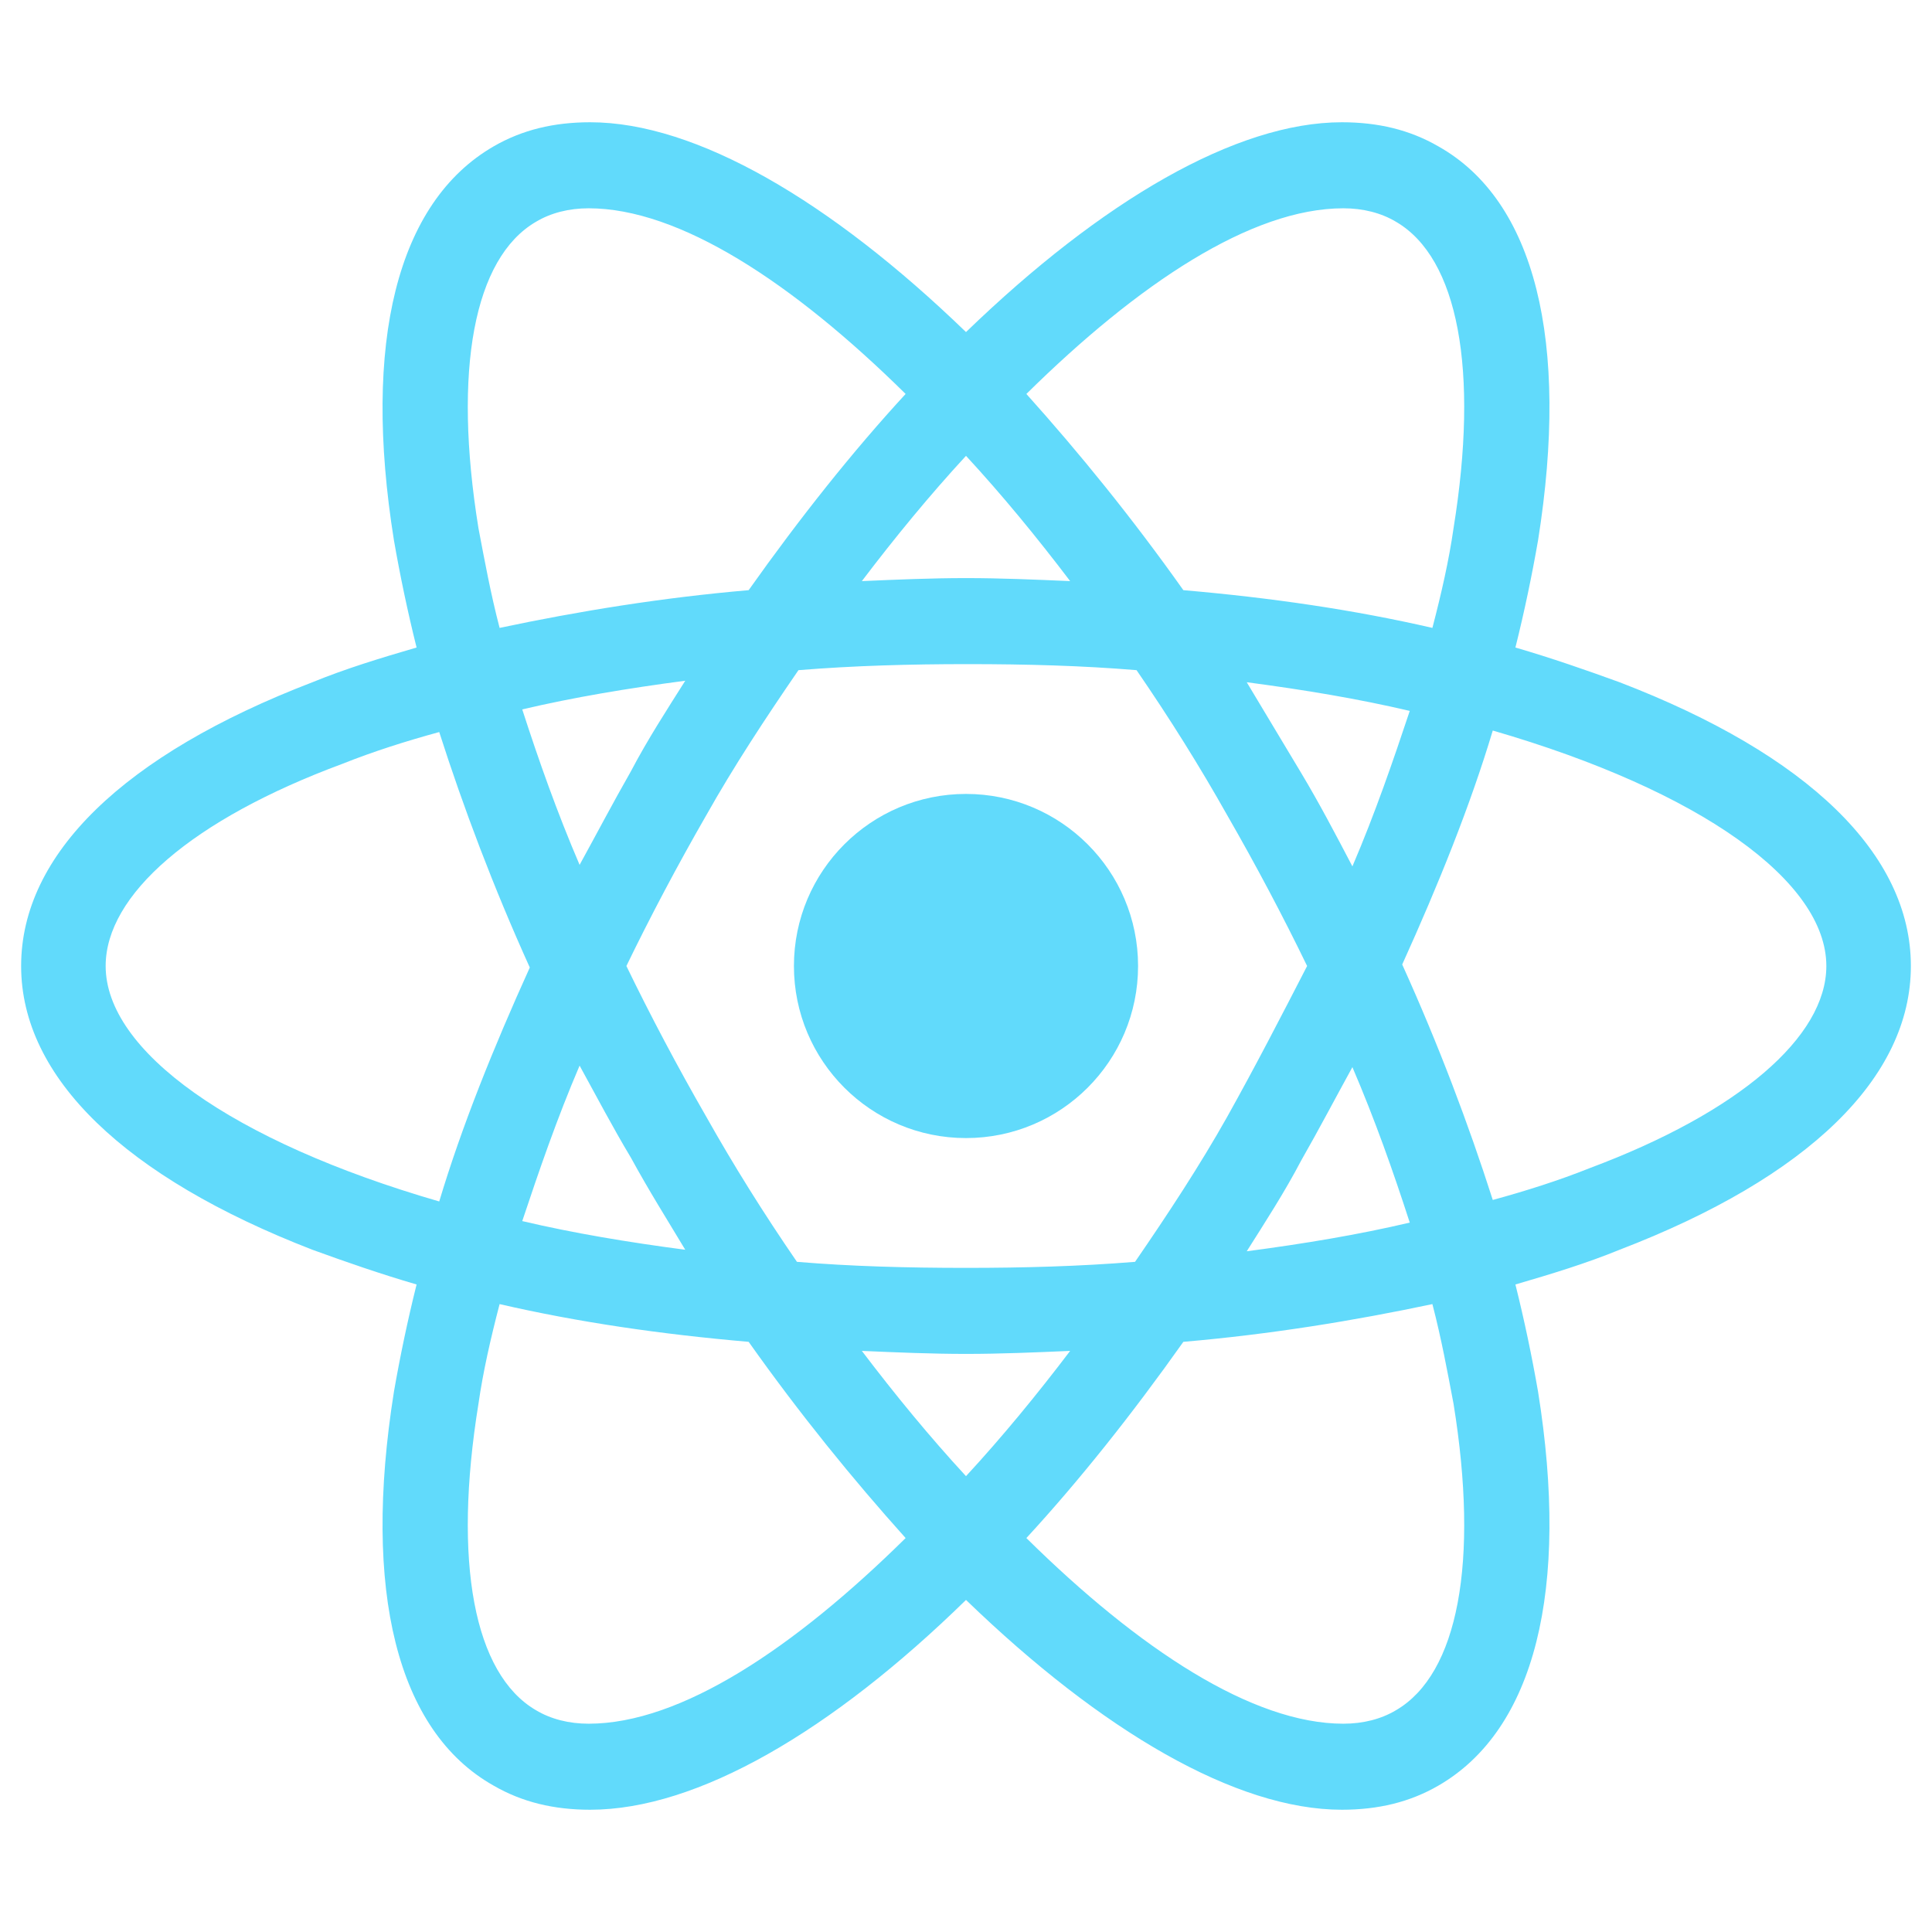
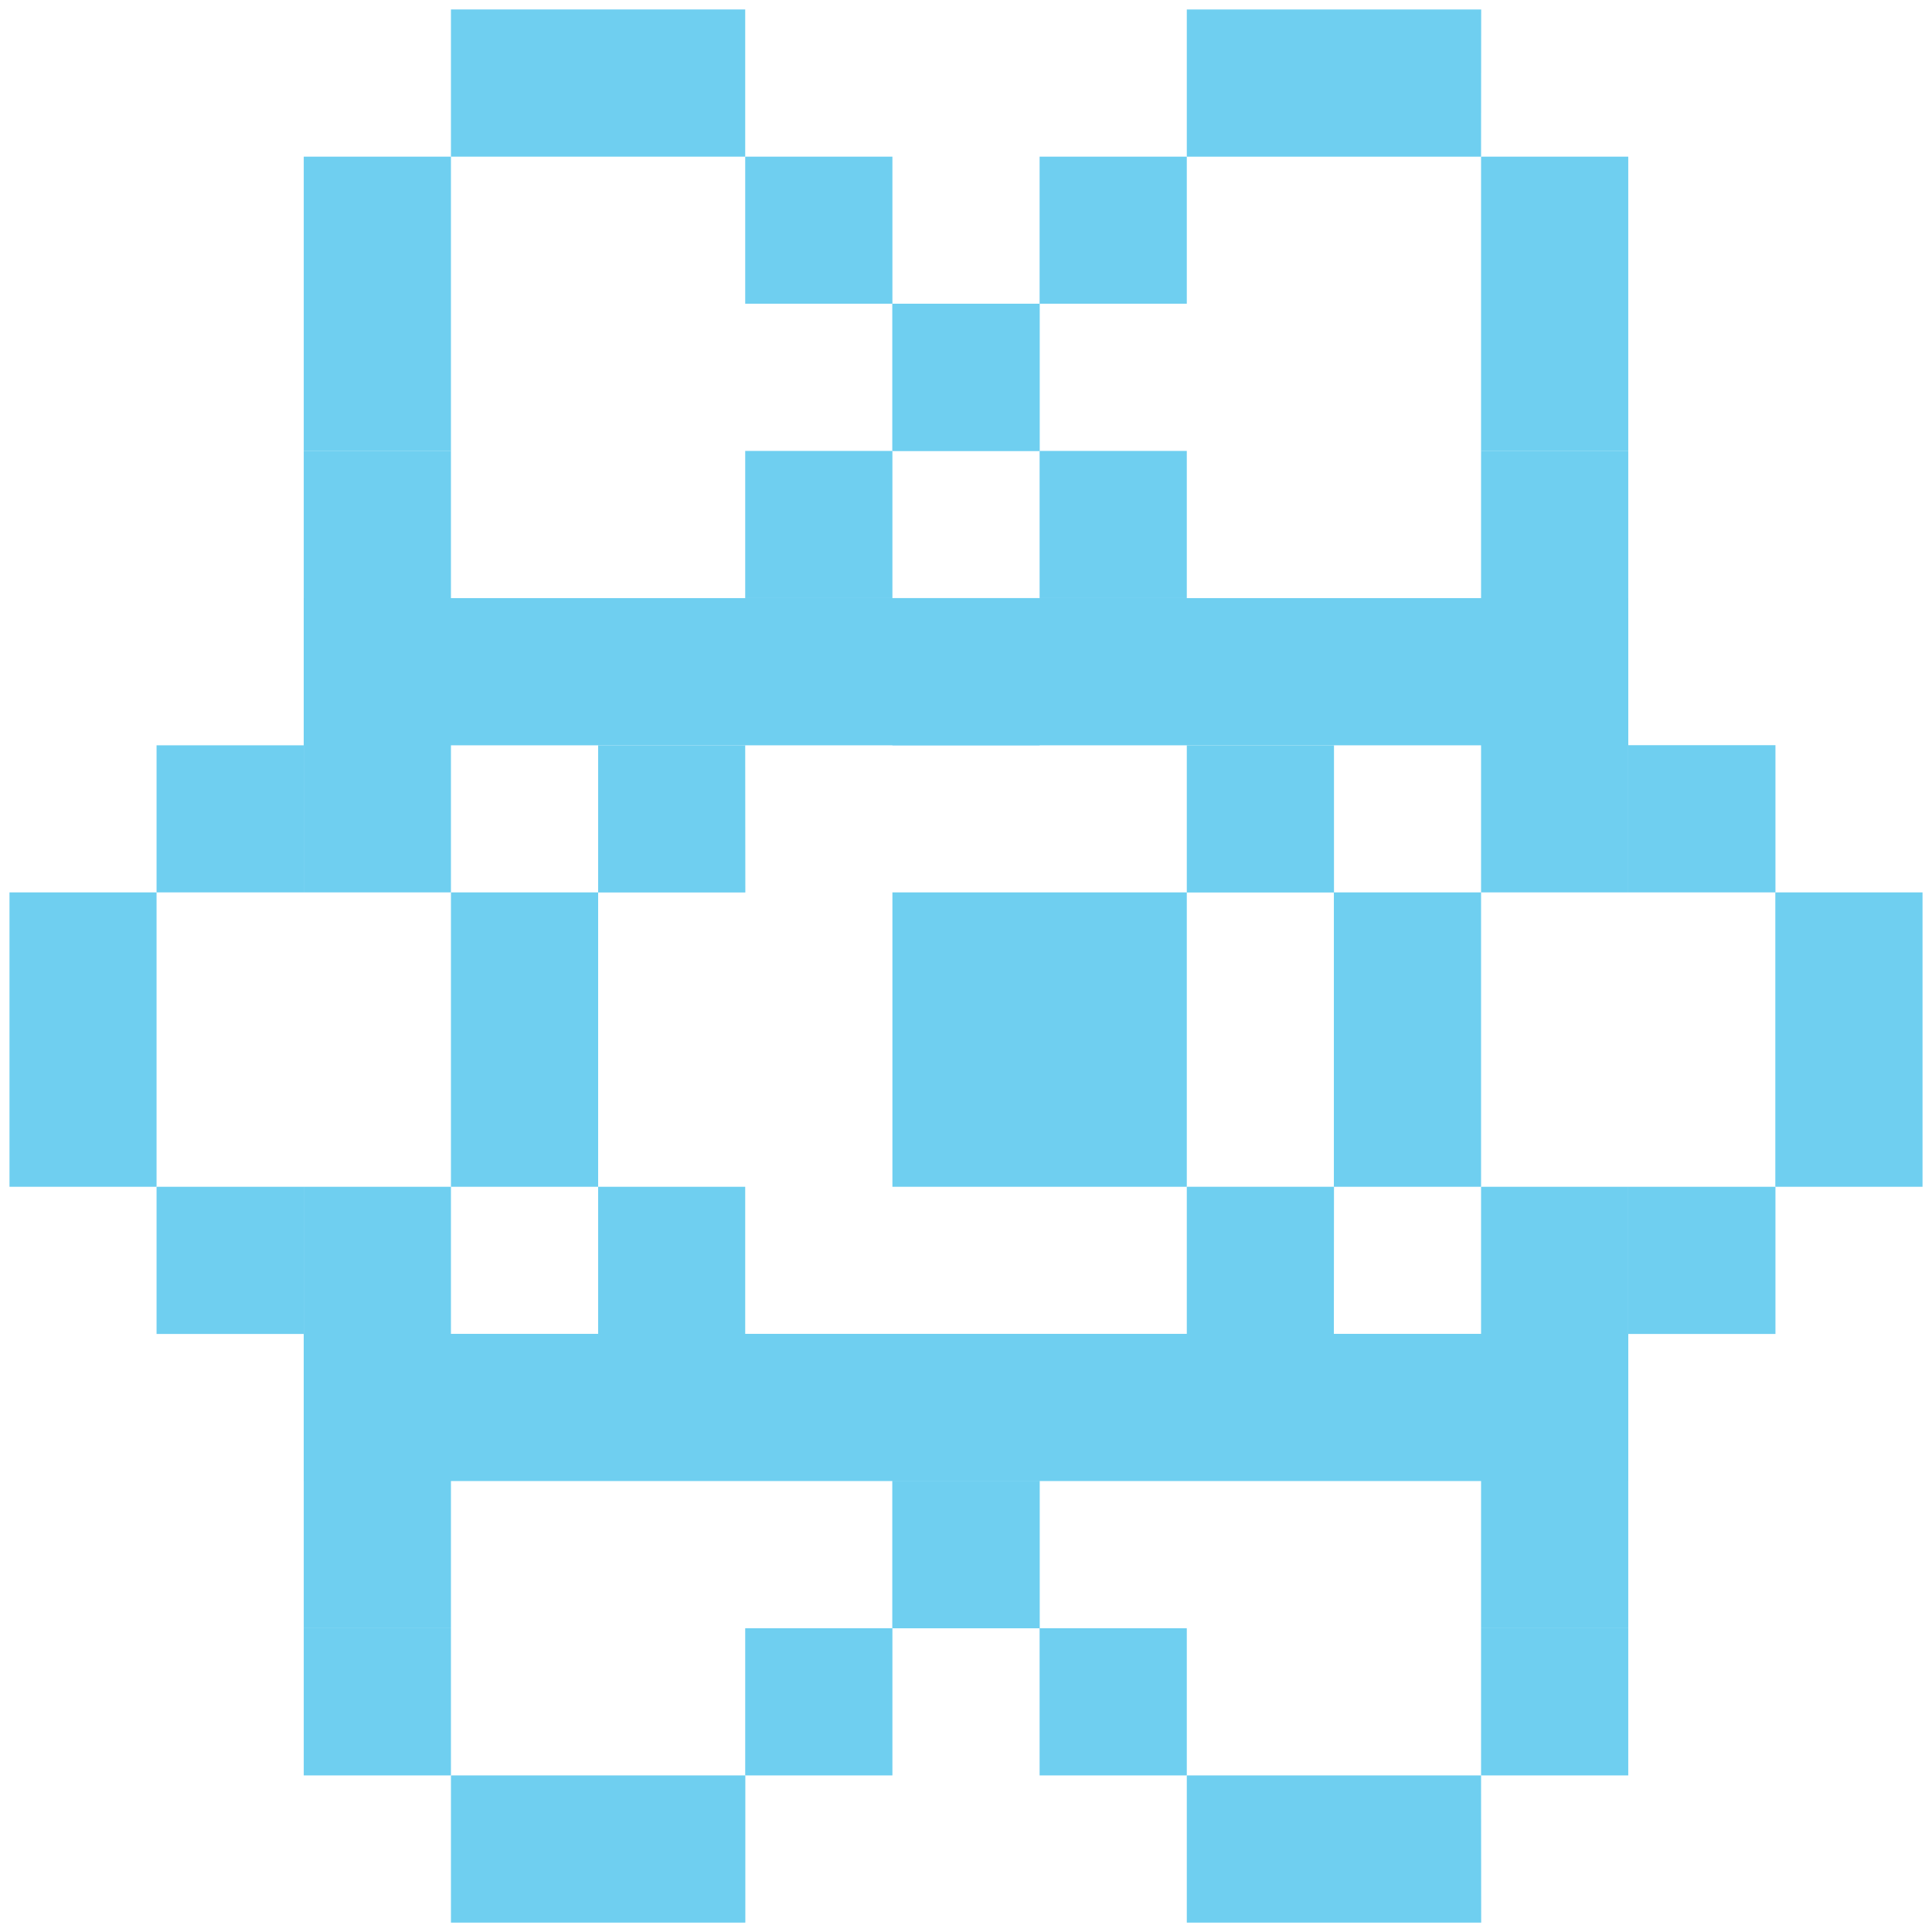
- <svg xmlns="http://www.w3.org/2000/svg" viewBox="0 0 128 128">
-   <g fill="#61DAFB">
-     <circle cx="64" cy="64" r="11.4" />
-     <path d="M107.3 45.2c-2.2-.8-4.5-1.6-6.9-2.3.6-2.4 1.1-4.8 1.5-7.1 2.1-13.2-.2-22.5-6.6-26.1-1.9-1.1-4-1.6-6.4-1.6-7 0-15.9 5.2-24.9 13.9-9-8.7-17.9-13.9-24.9-13.9-2.4 0-4.5.5-6.4 1.6-6.4 3.7-8.7 13-6.6 26.1.4 2.3.9 4.7 1.5 7.1-2.4.7-4.7 1.4-6.9 2.3C8.2 50 1.4 56.6 1.4 64s6.9 14 19.3 18.8c2.2.8 4.5 1.6 6.9 2.3-.6 2.4-1.1 4.8-1.5 7.1-2.1 13.2.2 22.5 6.6 26.1 1.9 1.1 4 1.6 6.4 1.6 7.1 0 16-5.2 24.9-13.9 9 8.7 17.9 13.9 24.9 13.9 2.4 0 4.5-.5 6.4-1.6 6.4-3.7 8.7-13 6.6-26.1-.4-2.3-.9-4.7-1.5-7.1 2.4-.7 4.7-1.4 6.9-2.3 12.5-4.8 19.3-11.4 19.3-18.8s-6.8-14-19.3-18.8zM92.5 14.7c4.1 2.4 5.5 9.8 3.8 20.3-.3 2.1-.8 4.3-1.4 6.6-5.2-1.2-10.7-2-16.5-2.5-3.4-4.8-6.9-9.1-10.4-13 7.4-7.3 14.9-12.3 21-12.3 1.3 0 2.5.3 3.5.9zM81.3 74c-1.8 3.2-3.9 6.4-6.1 9.6-3.7.3-7.4.4-11.2.4-3.9 0-7.6-.1-11.2-.4-2.2-3.2-4.2-6.4-6-9.6-1.9-3.3-3.7-6.7-5.3-10 1.6-3.3 3.4-6.7 5.3-10 1.8-3.2 3.9-6.4 6.1-9.6 3.7-.3 7.4-.4 11.2-.4 3.9 0 7.6.1 11.2.4 2.2 3.2 4.2 6.4 6 9.6 1.9 3.3 3.7 6.7 5.3 10-1.7 3.3-3.4 6.6-5.3 10zm8.3-3.3c1.5 3.5 2.7 6.9 3.8 10.3-3.4.8-7 1.4-10.8 1.9 1.2-1.9 2.5-3.9 3.6-6 1.2-2.1 2.3-4.2 3.4-6.2zM64 97.8c-2.4-2.6-4.7-5.4-6.9-8.3 2.3.1 4.6.2 6.9.2 2.3 0 4.6-.1 6.9-.2-2.2 2.9-4.5 5.7-6.9 8.3zm-18.6-15c-3.8-.5-7.4-1.1-10.8-1.9 1.1-3.3 2.3-6.8 3.8-10.3 1.1 2 2.2 4.1 3.4 6.1 1.2 2.2 2.4 4.1 3.6 6.1zm-7-25.5c-1.5-3.5-2.7-6.9-3.8-10.3 3.4-.8 7-1.4 10.8-1.9-1.2 1.9-2.5 3.9-3.6 6-1.2 2.1-2.3 4.2-3.4 6.2zM64 30.2c2.4 2.6 4.7 5.4 6.9 8.3-2.3-.1-4.6-.2-6.9-.2-2.3 0-4.6.1-6.9.2 2.2-2.9 4.5-5.7 6.9-8.3zm22.2 21l-3.6-6c3.8.5 7.4 1.1 10.8 1.9-1.1 3.3-2.3 6.8-3.8 10.3-1.1-2.1-2.2-4.2-3.4-6.2zM31.7 35c-1.7-10.5-.3-17.9 3.8-20.3 1-.6 2.2-.9 3.5-.9 6 0 13.5 4.9 21 12.3-3.5 3.8-7 8.2-10.4 13-5.8.5-11.3 1.4-16.5 2.5-.6-2.3-1-4.5-1.4-6.6zM7 64c0-4.7 5.7-9.7 15.7-13.4 2-.8 4.2-1.5 6.4-2.1 1.6 5 3.6 10.3 6 15.6-2.4 5.3-4.5 10.5-6 15.5C15.3 75.6 7 69.6 7 64zm28.5 49.3c-4.1-2.4-5.5-9.8-3.8-20.3.3-2.1.8-4.3 1.4-6.6 5.2 1.2 10.7 2 16.5 2.5 3.4 4.8 6.9 9.1 10.4 13-7.4 7.3-14.9 12.3-21 12.3-1.3 0-2.5-.3-3.5-.9zM96.3 93c1.7 10.5.3 17.9-3.8 20.3-1 .6-2.2.9-3.5.9-6 0-13.5-4.9-21-12.3 3.5-3.8 7-8.2 10.4-13 5.8-.5 11.3-1.4 16.5-2.5.6 2.3 1 4.5 1.4 6.6zm9-15.6c-2 .8-4.2 1.5-6.4 2.1-1.6-5-3.6-10.3-6-15.6 2.4-5.3 4.5-10.5 6-15.5 13.8 4 22.1 10 22.1 15.6 0 4.7-5.8 9.7-15.7 13.4z" />
+ <svg xmlns="http://www.w3.org/2000/svg" width="16px" height="16px" viewBox="0 0 16 16" version="1.1" id="SVGRoot">
+   <defs id="defs4543" />
+   <g id="layer1">
+     <g id="g5122" transform="translate(0.00553303,0.03736005)">
+       <path id="path162" style="fill:#6fcff0;fill-opacity:1;fill-rule:nonzero;stroke:none;stroke-width:0.135" d="m 15.916,9.791 h -1.219 V 7.353 h 1.219 z" />
+       <path id="path164" style="fill:#6fcff0;fill-opacity:1;fill-rule:nonzero;stroke:none;stroke-width:0.135" d="m 14.698,7.353 h -1.219 v -1.219 h 1.219 z" />
+       <path id="path166" style="fill:#6fcff0;fill-opacity:1;fill-rule:nonzero;stroke:none;stroke-width:0.135" d="m 14.698,11.01 h -1.219 v -1.219 h 1.219 z" />
+       <path id="path168" style="fill:#6fcff0;fill-opacity:1;fill-rule:nonzero;stroke:none;stroke-width:0.135" d="M 7.385,6.135 H 13.479 V 4.916 H 7.385 Z" />
+       <path id="path170" style="fill:#6fcff0;fill-opacity:1;fill-rule:nonzero;stroke:none;stroke-width:0.135" d="m 7.385,12.228 h 6.094 v -1.219 H 7.385 Z" />
+       <path id="path172" style="fill:#6fcff0;fill-opacity:1;fill-rule:nonzero;stroke:none;stroke-width:0.135" d="M 9.823,9.791 H 7.385 V 7.353 h 2.438 z" />
+       <path id="path174" style="fill:#6fcff0;fill-opacity:1;fill-rule:nonzero;stroke:none;stroke-width:0.135" d="M 12.26,1.26 H 9.823 V 0.041 h 2.438 z" />
+       <path id="path176" style="fill:#6fcff0;fill-opacity:1;fill-rule:nonzero;stroke:none;stroke-width:0.135" d="m 12.26,1.26 h 1.219 v 2.438 h -1.219 z" />
+       <path id="path178" style="fill:#6fcff0;fill-opacity:1;fill-rule:nonzero;stroke:none;stroke-width:0.135" d="m 13.479,7.353 h -1.219 V 3.697 h 1.219 z" />
+       <path id="path180" style="fill:#6fcff0;fill-opacity:1;fill-rule:nonzero;stroke:none;stroke-width:0.135" d="m 13.479,13.447 h -1.219 v -3.656 h 1.219 z" />
+       <path id="path182" style="fill:#6fcff0;fill-opacity:1;fill-rule:nonzero;stroke:none;stroke-width:0.135" d="m 12.26,13.447 h 1.219 v 1.219 h -1.219 z" />
+       <path id="path184" style="fill:#6fcff0;fill-opacity:1;fill-rule:nonzero;stroke:none;stroke-width:0.135" d="M 9.823,2.478 H 8.604 V 1.26 h 1.219 z" />
+       <path id="path186" style="fill:#6fcff0;fill-opacity:1;fill-rule:nonzero;stroke:none;stroke-width:0.135" d="M 8.604,3.697 H 7.385 v -1.219 h 1.219 z" />
+       <path id="path188" style="fill:#6fcff0;fill-opacity:1;fill-rule:nonzero;stroke:none;stroke-width:0.135" d="M 8.604,3.697 H 9.823 V 4.916 H 8.604 Z" />
+       <path id="path190" style="fill:#6fcff0;fill-opacity:1;fill-rule:nonzero;stroke:none;stroke-width:0.135" d="m 9.823,6.135 h 1.219 v 1.219 H 9.823 Z" />
+       <path id="path192" style="fill:#6fcff0;fill-opacity:1;fill-rule:nonzero;stroke:none;stroke-width:0.135" d="m 11.041,7.353 h 1.219 V 9.791 h -1.219 z" />
+       <path id="path194" style="fill:#6fcff0;fill-opacity:1;fill-rule:nonzero;stroke:none;stroke-width:0.135" d="M 12.26,14.666 H 9.823 v 1.219 h 2.438 z" />
+       <path id="path196" style="fill:#6fcff0;fill-opacity:1;fill-rule:nonzero;stroke:none;stroke-width:0.135" d="M 9.823,14.666 H 8.604 v -1.219 h 1.219 z" />
+       <path id="path198" style="fill:#6fcff0;fill-opacity:1;fill-rule:nonzero;stroke:none;stroke-width:0.135" d="M 8.604,13.447 H 7.385 v -1.219 h 1.219 z" />
+       <path id="path200" style="fill:#6fcff0;fill-opacity:1;fill-rule:nonzero;stroke:none;stroke-width:0.135" d="M 0.073,9.791 H 1.291 V 7.353 H 0.073 Z" />
+       <path id="path202" style="fill:#6fcff0;fill-opacity:1;fill-rule:nonzero;stroke:none;stroke-width:0.135" d="M 1.291,7.353 H 2.51 V 6.135 H 1.291 Z" />
+       <path id="path204" style="fill:#6fcff0;fill-opacity:1;fill-rule:nonzero;stroke:none;stroke-width:0.135" d="M 1.291,11.01 H 2.51 V 9.791 H 1.291 Z" />
+       <path id="path206" style="fill:#6fcff0;fill-opacity:1;fill-rule:nonzero;stroke:none;stroke-width:0.135" d="M 8.604,6.135 H 2.51 V 4.916 h 6.094 z" />
+       <path id="path208" style="fill:#6fcff0;fill-opacity:1;fill-rule:nonzero;stroke:none;stroke-width:0.135" d="M 8.604,12.228 H 2.51 v -1.219 h 6.094 z" />
+       <path id="path210" style="fill:#6fcff0;fill-opacity:1;fill-rule:nonzero;stroke:none;stroke-width:0.135" d="M 3.729,1.26 H 6.166 V 0.041 H 3.729 Z" />
+       <path id="path212" style="fill:#6fcff0;fill-opacity:1;fill-rule:nonzero;stroke:none;stroke-width:0.135" d="m 3.729,1.26 h -1.219 v 2.438 h 1.219 z" />
+       <path id="path214" style="fill:#6fcff0;fill-opacity:1;fill-rule:nonzero;stroke:none;stroke-width:0.135" d="m 2.51,7.353 h 1.219 V 3.697 h -1.219 z" />
+       <path id="path216" style="fill:#6fcff0;fill-opacity:1;fill-rule:nonzero;stroke:none;stroke-width:0.135" d="m 2.51,13.447 h 1.219 v -3.656 h -1.219 z" />
+       <path id="path218" style="fill:#6fcff0;fill-opacity:1;fill-rule:nonzero;stroke:none;stroke-width:0.135" d="m 3.729,13.447 h -1.219 v 1.219 h 1.219 z" />
+       <path id="path220" style="fill:#6fcff0;fill-opacity:1;fill-rule:nonzero;stroke:none;stroke-width:0.135" d="m 6.166,2.478 h 1.219 V 1.26 h -1.219 z" />
+       <path id="path222" style="fill:#6fcff0;fill-opacity:1;fill-rule:nonzero;stroke:none;stroke-width:0.135" d="m 7.385,3.697 h 1.219 v -1.219 H 7.385 Z" />
+       <path id="path224" style="fill:#6fcff0;fill-opacity:1;fill-rule:nonzero;stroke:none;stroke-width:0.135" d="m 7.385,3.697 h -1.219 v 1.219 h 1.219 z" />
+       <path id="path226" style="fill:#6fcff0;fill-opacity:1;fill-rule:nonzero;stroke:none;stroke-width:0.135" d="M 6.166,6.135 H 4.948 v 1.219 h 1.219 z" />
+       <path id="path228" style="fill:#6fcff0;fill-opacity:1;fill-rule:nonzero;stroke:none;stroke-width:0.135" d="M 4.948,7.353 H 3.729 V 9.791 h 1.219 z" />
+       <path id="path230" style="fill:#6fcff0;fill-opacity:1;fill-rule:nonzero;stroke:none;stroke-width:0.135" d="m 3.729,14.666 h 2.438 v 1.219 H 3.729 Z" />
+       <path id="path232" style="fill:#6fcff0;fill-opacity:1;fill-rule:nonzero;stroke:none;stroke-width:0.135" d="m 6.166,14.666 h 1.219 v -1.219 h -1.219 z" />
+       <path id="path234" style="fill:#6fcff0;fill-opacity:1;fill-rule:nonzero;stroke:none;stroke-width:0.135" d="m 7.385,13.447 h 1.219 v -1.219 H 7.385 Z" />
+       <path id="path236" style="fill:#6fcff0;fill-opacity:1;fill-rule:nonzero;stroke:none;stroke-width:0.135" d="M 11.041,11.01 H 9.823 v -1.219 h 1.219 z" />
+       <path id="path238" style="fill:#6fcff0;fill-opacity:1;fill-rule:nonzero;stroke:none;stroke-width:0.135" d="M 4.948,11.01 H 6.166 V 9.791 H 4.948 Z" />
+     </g>
  </g>
</svg>
